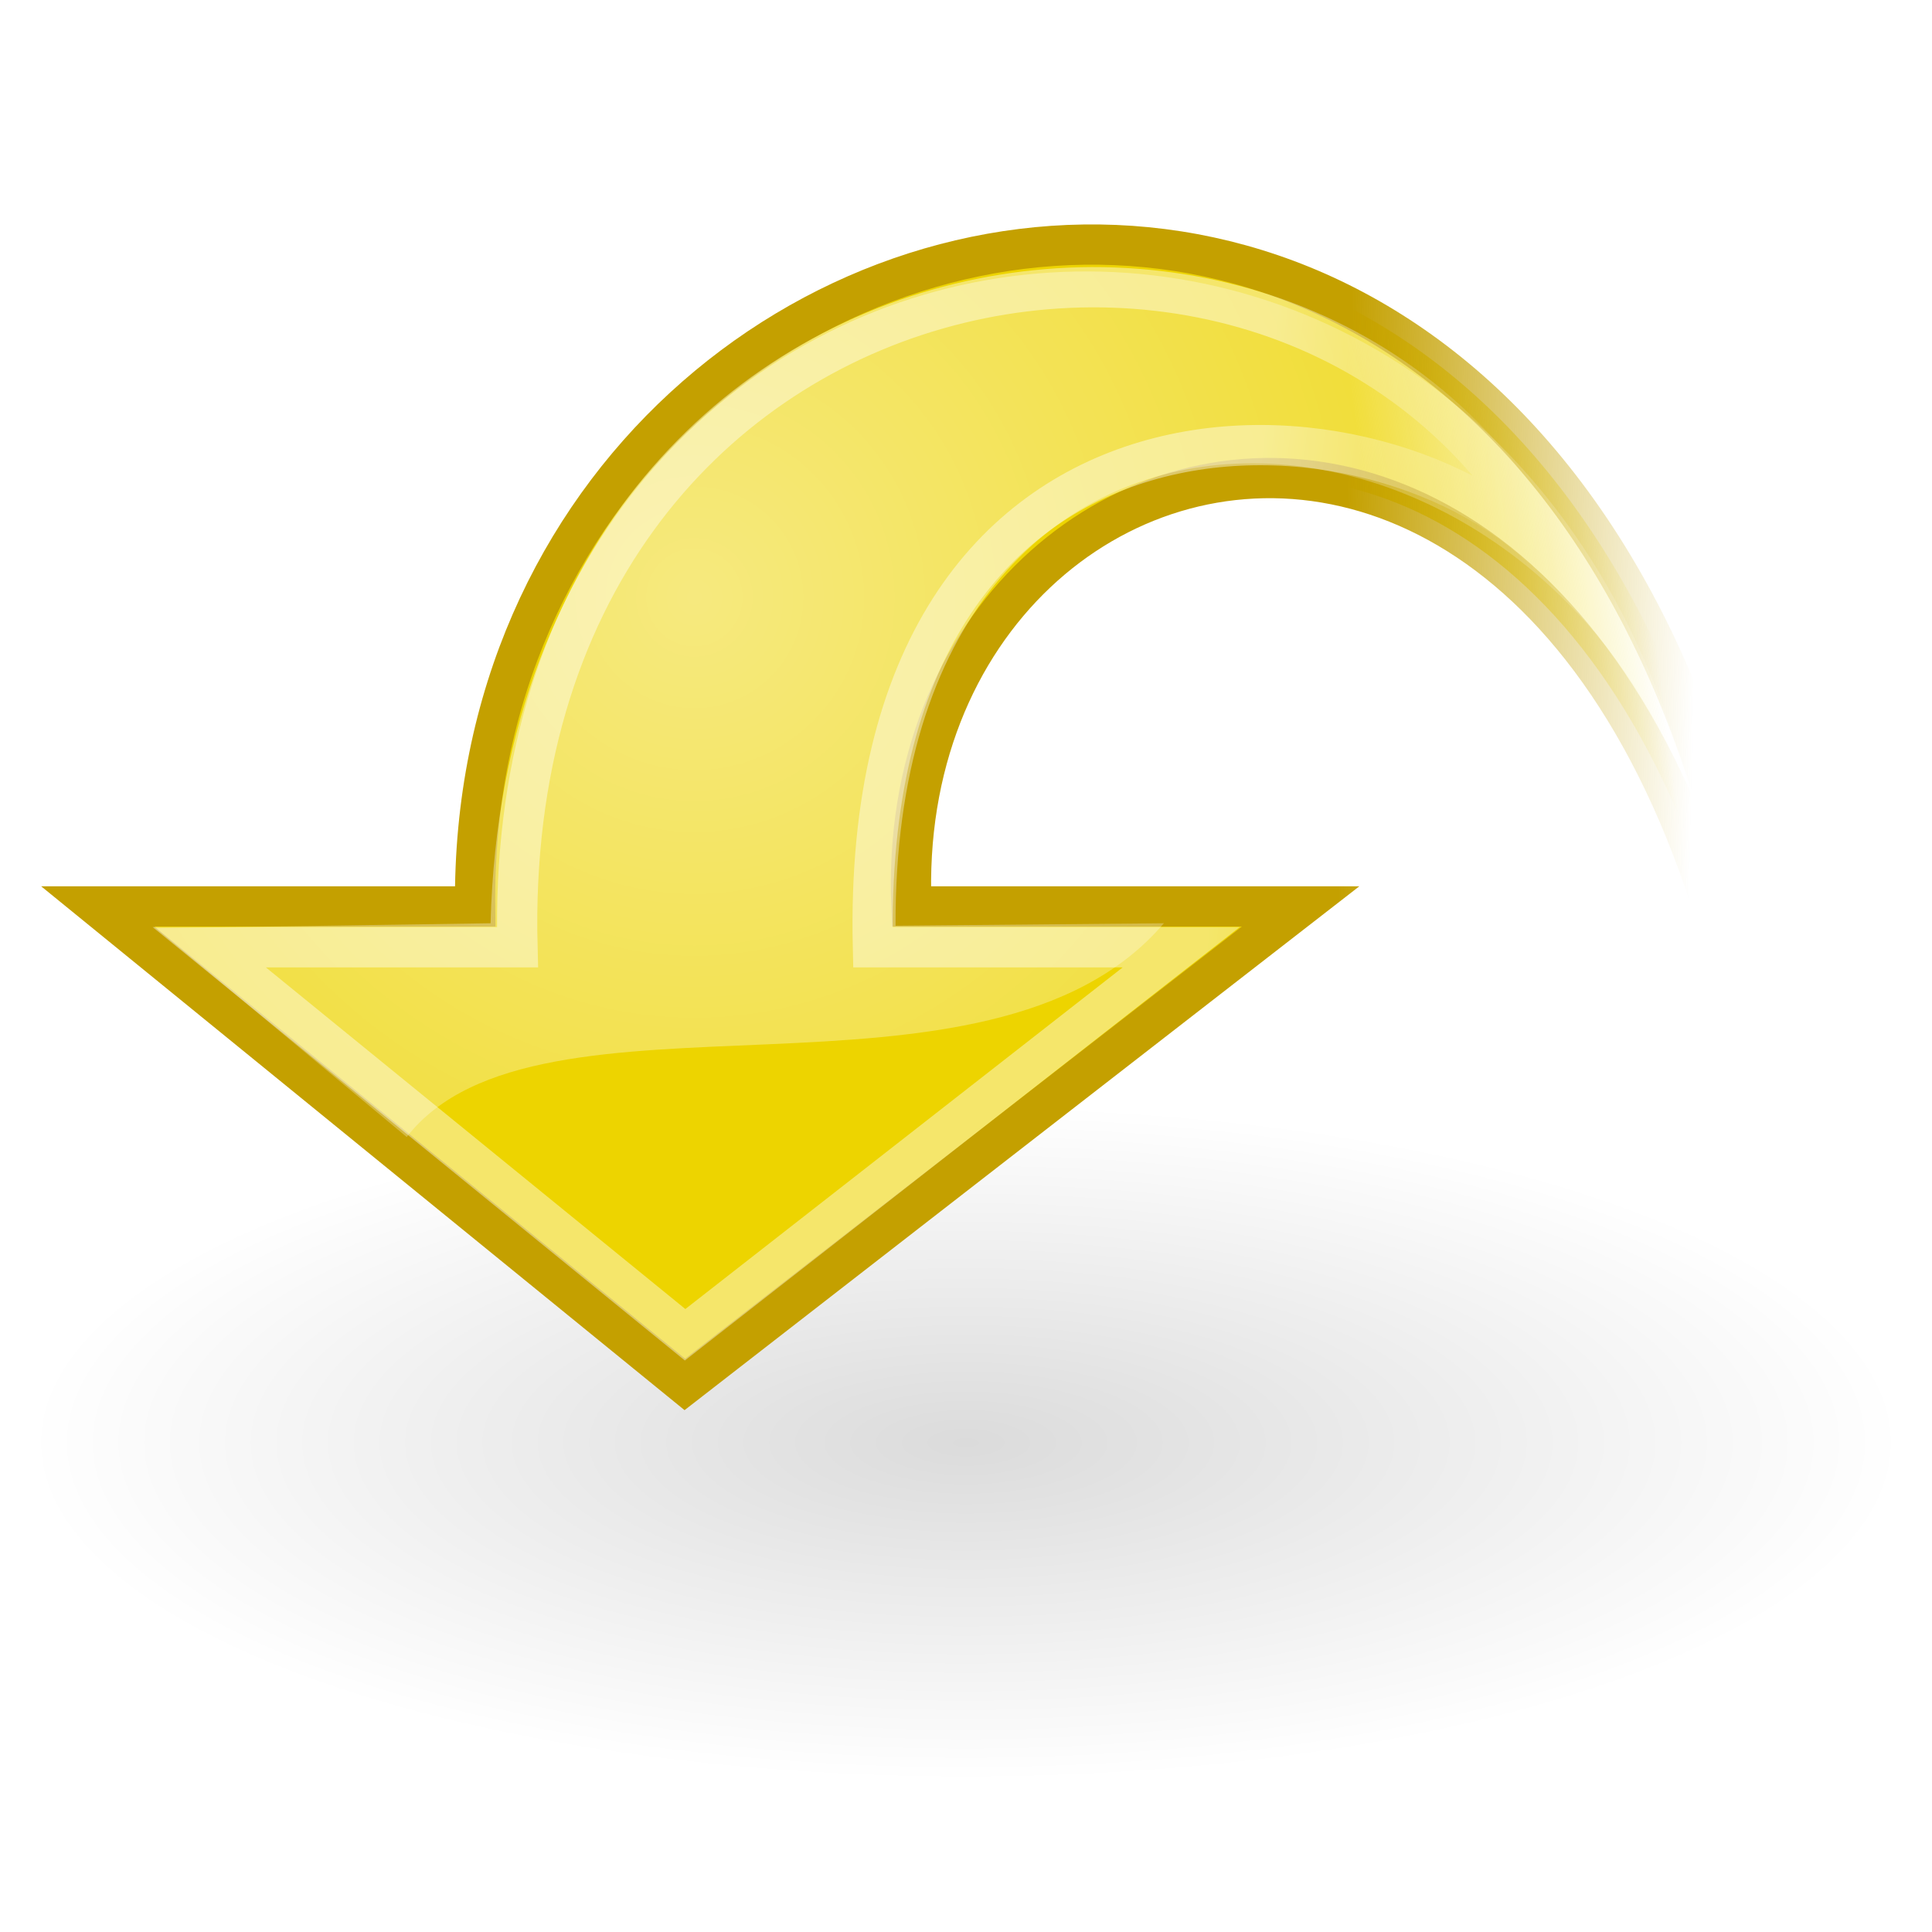
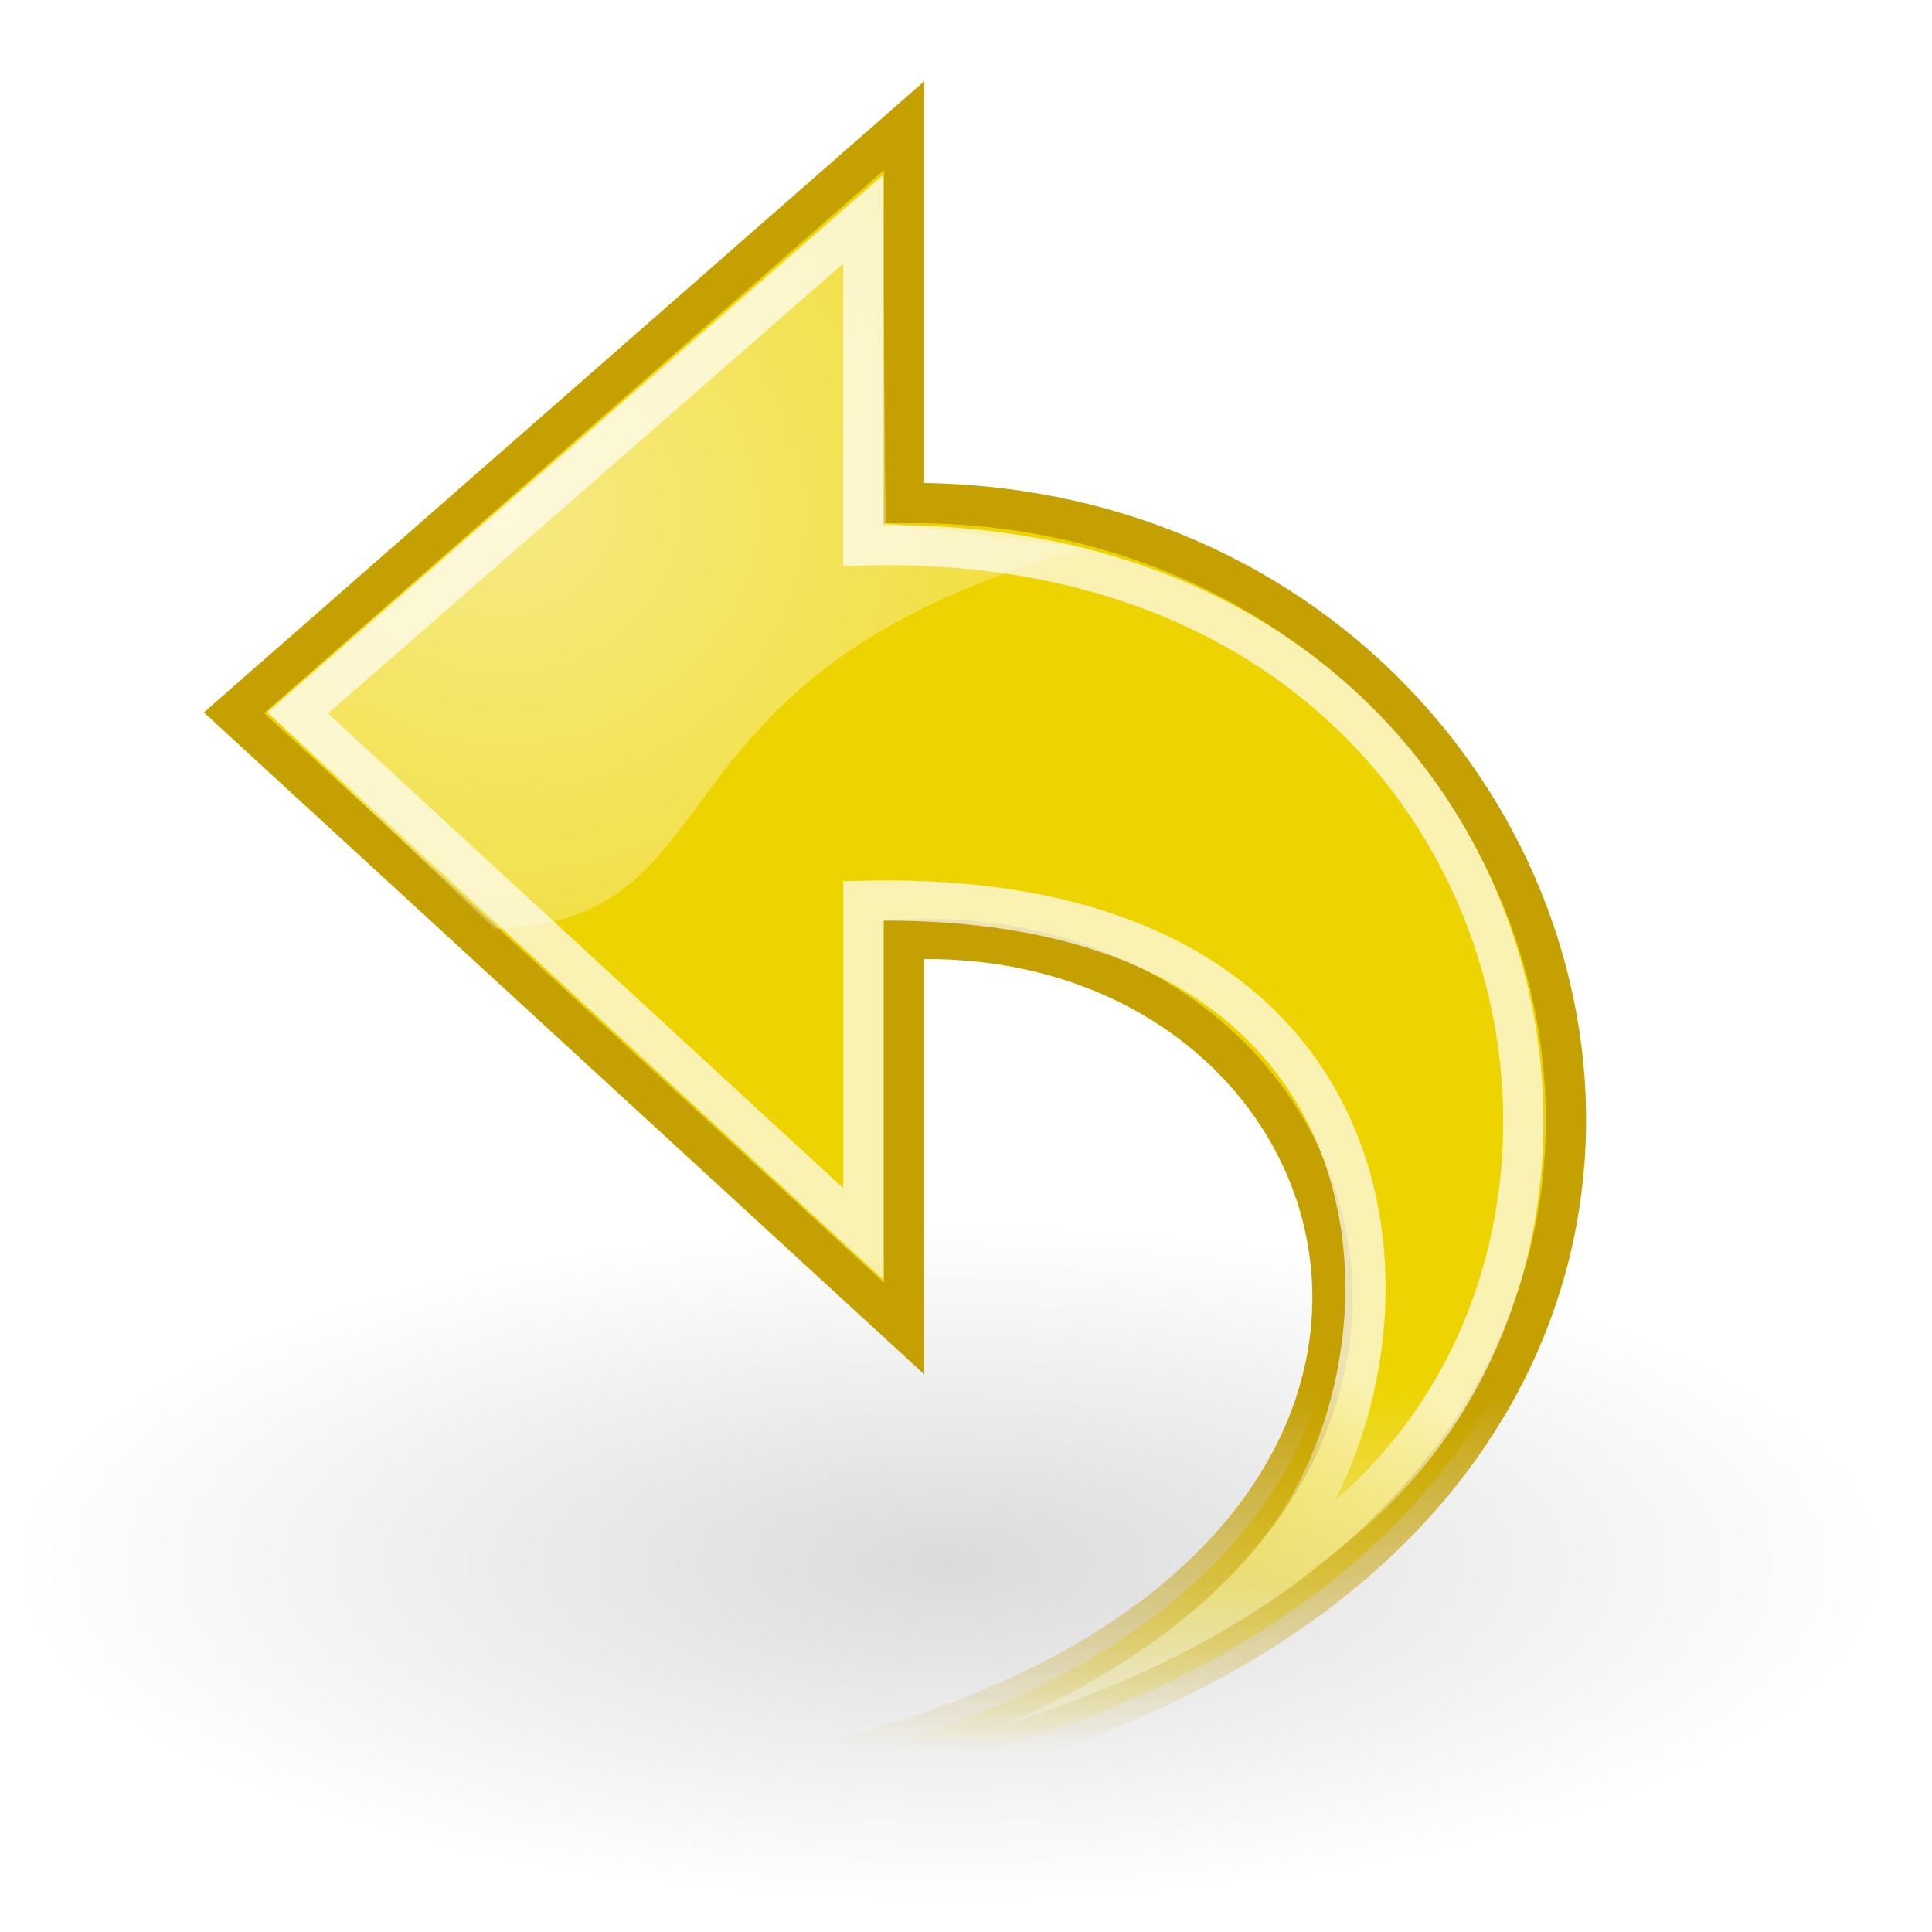
<svg xmlns="http://www.w3.org/2000/svg" xmlns:xlink="http://www.w3.org/1999/xlink" width="48px" height="48px" id="svg11300">
  <defs id="defs3">
-     <linearGradient id="linearGradient5163">
-       <stop style="stop-color:#edd400;stop-opacity:1;" offset="0" id="stop5165" />
-       <stop style="stop-color:#edd400;stop-opacity:0;" offset="1" id="stop5167" />
+     <linearGradient id="linearGradient2326">
+       <stop style="stop-color:#ffffff;stop-opacity:1;" offset="0" id="stop2328" />
+       <stop style="stop-color:#ffffff;stop-opacity:0;" offset="1" id="stop2330" />
+     </linearGradient>
+     <linearGradient id="linearGradient2316">
+       <stop style="stop-color:#c4a000;stop-opacity:1;" offset="0" id="stop2318" />
+       <stop style="stop-color:#c4a000;stop-opacity:0;" offset="1" id="stop2320" />
+     </linearGradient>
+     <linearGradient id="linearGradient2308">
+       <stop style="stop-color:#edd400;stop-opacity:1;" offset="0" id="stop2310" />
+       <stop style="stop-color:#edd400;stop-opacity:0;" offset="1" id="stop2312" />
    </linearGradient>
    <linearGradient id="linearGradient4991">
      <stop style="stop-color:#ffffff;stop-opacity:1;" offset="0" id="stop4993" />
      <stop style="stop-color:#ffffff;stop-opacity:0;" offset="1" id="stop4995" />
    </linearGradient>
    <linearGradient id="linearGradient8662">
      <stop style="stop-color:#000000;stop-opacity:1;" offset="0" id="stop8664" />
      <stop style="stop-color:#000000;stop-opacity:0;" offset="1" id="stop8666" />
    </linearGradient>
-     <radialGradient xlink:href="#linearGradient8662" id="radialGradient8668" cx="24.837" cy="36.421" fx="24.837" fy="36.421" r="15.645" gradientTransform="matrix(1,0,0,0.536723,-4.682754e-14,16.87306)" gradientUnits="userSpaceOnUse" />
-     <linearGradient id="linearGradient2645">
-       <stop style="stop-color:#c4a000;stop-opacity:1;" offset="0" id="stop2647" />
-       <stop style="stop-color:#c4a000;stop-opacity:0;" offset="1" id="stop2649" />
-     </linearGradient>
-     <linearGradient xlink:href="#linearGradient2645" id="linearGradient2651" x1="163.259" y1="176.156" x2="171.974" y2="176.341" gradientUnits="userSpaceOnUse" gradientTransform="translate(-129.9999,-154.0001)" />
+     <radialGradient xlink:href="#linearGradient8662" id="radialGradient8668" cx="24.837" cy="36.421" fx="24.837" fy="36.421" r="15.645" gradientTransform="matrix(1,0,0,0.536723,-6.227265e-14,16.87306)" gradientUnits="userSpaceOnUse" />
    <linearGradient id="linearGradient2187">
      <stop id="stop2189" offset="0" style="stop-color:#ffffff;stop-opacity:1;" />
      <stop id="stop2191" offset="1" style="stop-color:#ffffff;stop-opacity:0;" />
    </linearGradient>
-     <linearGradient xlink:href="#linearGradient2187" id="linearGradient1764" gradientUnits="userSpaceOnUse" gradientTransform="matrix(-1.171926,0,0,1.171926,53.4075,-1.19168)" x1="18.972" y1="11.874" x2="12.624" y2="12.584" />
+     <linearGradient xlink:href="#linearGradient2187" id="linearGradient1764" gradientUnits="userSpaceOnUse" gradientTransform="matrix(-1.813471e-16,-1.171926,-1.171926,1.813471e-16,46.1744,54.10111)" x1="17.061" y1="11.395" x2="12.624" y2="12.584" />
    <linearGradient id="linearGradient11520">
      <stop id="stop11522" offset="0" style="stop-color:#ffffff;stop-opacity:1;" />
      <stop id="stop11524" offset="1" style="stop-color:#dcdcdc;stop-opacity:1;" />
    </linearGradient>
    <linearGradient id="linearGradient11508">
      <stop id="stop11510" offset="0" style="stop-color:#000000;stop-opacity:1;" />
      <stop id="stop11512" offset="1" style="stop-color:#000000;stop-opacity:0;" />
    </linearGradient>
    <linearGradient id="linearGradient11494">
      <stop id="stop11496" offset="0" style="stop-color:#ef2929;stop-opacity:1;" />
      <stop id="stop11498" offset="1" style="stop-color:#ef2929;stop-opacity:0;" />
    </linearGradient>
    <linearGradient id="linearGradient11415">
      <stop id="stop11417" offset="0" style="stop-color:#204a87;stop-opacity:0;" />
      <stop style="stop-color:#204a87;stop-opacity:1;" offset="0.5" id="stop11423" />
      <stop id="stop11419" offset="1" style="stop-color:#204a87;stop-opacity:0;" />
    </linearGradient>
    <linearGradient id="linearGradient11399">
      <stop id="stop11401" offset="0" style="stop-color:#000000;stop-opacity:1;" />
      <stop id="stop11403" offset="1" style="stop-color:#000000;stop-opacity:0;" />
    </linearGradient>
    <linearGradient gradientTransform="translate(-60.28571,-0.285714)" y2="34.462" x2="43.616" y1="3.774" x1="15.828" gradientUnits="userSpaceOnUse" id="linearGradient11425" xlink:href="#linearGradient11415" />
    <linearGradient gradientTransform="translate(-60.57143,0)" y2="39.034" x2="35.68" y1="9.346" x1="9.696" gradientUnits="userSpaceOnUse" id="linearGradient11427" xlink:href="#linearGradient11415" />
    <linearGradient y2="33.462" x2="26.759" y1="19.774" x1="13.267" gradientTransform="translate(-60.85714,0.428571)" gradientUnits="userSpaceOnUse" id="linearGradient11439" xlink:href="#linearGradient11415" />
    <radialGradient r="8.5" fy="39.143" fx="12.071" cy="39.143" cx="12.071" gradientTransform="matrix(1,0,0,0.487395,0,20.06483)" gradientUnits="userSpaceOnUse" id="radialGradient11441" xlink:href="#linearGradient11399" />
    <radialGradient gradientTransform="matrix(1.243453,2.106784e-16,-2.106784e-16,1.243453,-6.713754,-3.742847)" gradientUnits="userSpaceOnUse" r="3.834" fy="15.048" fx="27.577" cy="15.048" cx="27.577" id="radialGradient11500" xlink:href="#linearGradient11494" />
    <radialGradient r="3.834" fy="16.049" fx="27.577" cy="16.049" cx="27.577" gradientTransform="matrix(1.243453,2.106784e-16,-2.106784e-16,1.243453,-6.713754,-3.742847)" gradientUnits="userSpaceOnUse" id="radialGradient11504" xlink:href="#linearGradient11494" />
    <radialGradient gradientUnits="userSpaceOnUse" gradientTransform="matrix(1,0,0,0.338462,2.166583e-14,29.48178)" r="6.566" fy="44.565" fx="30.204" cy="44.565" cx="30.204" id="radialGradient11514" xlink:href="#linearGradient11508" />
    <radialGradient gradientTransform="matrix(1.995058,-1.651527e-32,0,1.995058,-24.32488,-35.70087)" gradientUnits="userSpaceOnUse" r="20.531" fy="35.878" fx="24.446" cy="35.878" cx="24.446" id="radialGradient11526" xlink:href="#linearGradient11520" />
    <radialGradient r="6.566" fy="44.565" fx="30.204" cy="44.565" cx="30.204" gradientTransform="matrix(1,0,0,0.338462,3.185827e-15,29.48178)" gradientUnits="userSpaceOnUse" id="radialGradient11532" xlink:href="#linearGradient11508" />
    <radialGradient xlink:href="#linearGradient11508" id="radialGradient1348" gradientUnits="userSpaceOnUse" gradientTransform="matrix(1,0,0,0.338462,-1.353344e-14,29.48178)" cx="30.204" cy="44.565" fx="30.204" fy="44.565" r="6.566" />
    <radialGradient xlink:href="#linearGradient11520" id="radialGradient1350" gradientUnits="userSpaceOnUse" gradientTransform="matrix(1.995058,-1.651527e-32,0,1.995058,-24.32488,-35.70087)" cx="24.446" cy="35.878" fx="24.446" fy="35.878" r="20.531" />
    <radialGradient xlink:href="#linearGradient11494" id="radialGradient1352" gradientUnits="userSpaceOnUse" gradientTransform="matrix(1.243453,2.106784e-16,-2.106784e-16,1.243453,-6.713754,-3.742847)" cx="27.577" cy="16.049" fx="27.577" fy="16.049" r="3.834" />
    <radialGradient xlink:href="#linearGradient11494" id="radialGradient1354" gradientUnits="userSpaceOnUse" gradientTransform="matrix(1.243453,2.106784e-16,-2.106784e-16,1.243453,-6.713754,-3.742847)" cx="27.577" cy="15.048" fx="27.577" fy="15.048" r="3.834" />
    <radialGradient xlink:href="#linearGradient11508" id="radialGradient1356" gradientUnits="userSpaceOnUse" gradientTransform="matrix(1,0,0,0.338462,2.220359e-14,29.48178)" cx="30.204" cy="44.565" fx="30.204" fy="44.565" r="6.566" />
    <radialGradient xlink:href="#linearGradient11520" id="radialGradient1366" gradientUnits="userSpaceOnUse" gradientTransform="matrix(2.049266,-1.696401e-32,0,2.049266,-25.65002,-37.31089)" cx="24.446" cy="35.878" fx="24.446" fy="35.878" r="20.531" />
-     <radialGradient xlink:href="#linearGradient4991" id="radialGradient4997" cx="16.564" cy="11.132" fx="16.564" fy="11.132" r="19.062" gradientTransform="matrix(1.685197,-1.290127e-2,1.311475e-2,1.713082,-10.80932,-4.015981)" gradientUnits="userSpaceOnUse" />
-     <linearGradient xlink:href="#linearGradient5163" id="linearGradient5169" x1="35.339" y1="23.213" x2="41.974" y2="22.34" gradientUnits="userSpaceOnUse" />
+     <radialGradient xlink:href="#linearGradient4991" id="radialGradient4997" cx="16.564" cy="11.132" fx="16.564" fy="11.132" r="19.062" gradientTransform="matrix(1.290127e-2,1.685197,-1.713082,1.311475e-2,48.9987,-10.11571)" gradientUnits="userSpaceOnUse" />
+     <linearGradient xlink:href="#linearGradient2308" id="linearGradient2314" x1="26.5" y1="34.25" x2="26.25" y2="43.572" gradientUnits="userSpaceOnUse" />
+     <linearGradient xlink:href="#linearGradient2316" id="linearGradient2322" x1="26.5" y1="34.25" x2="26.25" y2="43.572" gradientUnits="userSpaceOnUse" />
+     <radialGradient xlink:href="#linearGradient2326" id="radialGradient2332" cx="15.094" cy="13.283" fx="15.094" fy="13.283" r="10.165" gradientTransform="matrix(2.496031,-1.151905e-16,1.061756e-16,2.300689,-25.12402,-17.82636)" gradientUnits="userSpaceOnUse" />
  </defs>
  <g id="layer1">
-     <path transform="matrix(-1.489736,0,0,-1.001252,61.0008,72.3074)" d="M 40.482 36.421 A 15.645 8.397 0 1 1  9.192,36.421 A 15.645 8.397 0 1 1  40.482 36.421 z" id="path8660" style="opacity:0.141;color:#000000;fill:url(#radialGradient8668);fill-opacity:1;fill-rule:evenodd;stroke:none;stroke-width:1;stroke-linecap:butt;stroke-linejoin:miter;marker:none;marker-start:none;marker-mid:none;marker-end:none;stroke-miterlimit:10;stroke-dasharray:none;stroke-dashoffset:0;stroke-opacity:1;visibility:visible;display:inline;overflow:visible" />
-     <path style="opacity:1;color:#000000;fill:url(#linearGradient5169);fill-opacity:1.0;fill-rule:nonzero;stroke:url(#linearGradient2651);stroke-width:1;stroke-linecap:butt;stroke-linejoin:miter;marker:none;marker-start:none;marker-mid:none;marker-end:none;stroke-miterlimit:4;stroke-dasharray:none;stroke-dashoffset:0;stroke-opacity:1;visibility:visible;display:block;overflow:visible" d="M 44.341,35.4 C 45.662,-4.626 11.6,1.7 11.804,22.52 L 2.429,22.52 L 17.015,34.396 L 32.313,22.52 C 32.313,22.52 22.644,22.52 22.644,22.52 C 22.058,8.457 44.077,4.343 44.341,35.4 z " id="path1432" />
-     <path id="path2177" d="M 38.622,13.95 C 32.542,2.227 12.394,5.763 12.856,23.534 L 5.199,23.534 C 5.199,23.534 17.021,33.162 17.021,33.162 L 29.346,23.534 C 29.346,23.534 21.687,23.534 21.687,23.534 C 21.339,8.694 34.445,9.374 38.622,13.95 z " style="opacity:0.418;color:#000000;fill:none;fill-opacity:1;fill-rule:nonzero;stroke:url(#linearGradient1764);stroke-width:1;stroke-linecap:butt;stroke-linejoin:miter;marker:none;marker-start:none;marker-mid:none;marker-end:none;stroke-miterlimit:10;stroke-dasharray:none;stroke-dashoffset:0;stroke-opacity:1;visibility:visible;display:block;overflow:visible" />
-     <path style="opacity:0.494;color:#000000;fill:url(#radialGradient4997);fill-opacity:1.0;fill-rule:nonzero;stroke:none;stroke-width:1;stroke-linecap:butt;stroke-linejoin:miter;marker:none;marker-start:none;marker-mid:none;marker-end:none;stroke-miterlimit:10;stroke-dasharray:none;stroke-dashoffset:0;stroke-opacity:1;visibility:visible;display:inline;overflow:visible" d="M 3.875,23.062 L 10.105,28.249 C 13.355,24.062 24.542,28.062 28.917,22.938 L 22.25,23 C 22.188,7.812 37.75,8.688 42,19.75 C 37.118,0.662 12.688,3.312 12.188,22.938 L 3.875,23.062 z " id="path4989" />
+     <path transform="matrix(-1.489736,0,0,-1.001252,60.60436,75.3126)" d="M 40.482 36.421 A 15.645 8.397 0 1 1  9.192,36.421 A 15.645 8.397 0 1 1  40.482 36.421 z" id="path8660" style="opacity:0.141;color:#000000;fill:url(#radialGradient8668);fill-opacity:1;fill-rule:evenodd;stroke:none;stroke-width:1;stroke-linecap:butt;stroke-linejoin:miter;marker:none;marker-start:none;marker-mid:none;marker-end:none;stroke-miterlimit:10;stroke-dasharray:none;stroke-dashoffset:0;stroke-opacity:1;visibility:visible;display:inline;overflow:visible" />
+     <path style="opacity:1;color:#000000;fill:url(#linearGradient2314);fill-opacity:1.0;fill-rule:nonzero;stroke:url(#linearGradient2322);stroke-width:1;stroke-linecap:butt;stroke-linejoin:miter;marker:none;marker-start:none;marker-mid:none;marker-end:none;stroke-miterlimit:4;stroke-dasharray:none;stroke-dashoffset:0;stroke-opacity:1;visibility:visible;display:block;overflow:visible" d="M 9.582,45.034 C 49.608,46.356 43.282,12.294 22.462,12.498 L 22.462,3.122 L 5.814,17.709 L 22.462,33.006 C 22.462,33.006 22.462,23.338 22.462,23.338 C 36.526,22.752 40.64,44.771 9.582,45.034 z " id="path1432" />
+     <path id="path2177" d="M 31.032,39.316 C 42.755,33.236 39.22,13.087 21.449,13.55 L 21.449,5.451 C 21.449,5.451 7.401,17.715 7.401,17.715 L 21.449,30.659 C 21.449,30.659 21.449,22.381 21.449,22.381 C 36.289,22.033 35.609,35.139 31.032,39.316 z " style="opacity:0.699;color:#000000;fill:none;fill-opacity:1;fill-rule:nonzero;stroke:url(#linearGradient1764);stroke-width:1;stroke-linecap:butt;stroke-linejoin:miter;marker:none;marker-start:none;marker-mid:none;marker-end:none;stroke-miterlimit:10;stroke-dasharray:none;stroke-dashoffset:0;stroke-opacity:1;visibility:visible;display:block;overflow:visible" />
+     <path style="opacity:0.511;color:#000000;fill:url(#radialGradient2332);fill-opacity:1.0;fill-rule:evenodd;stroke:none;stroke-width:1;stroke-linecap:butt;stroke-linejoin:miter;marker:none;marker-start:none;marker-mid:none;marker-end:none;stroke-miterlimit:4;stroke-dasharray:none;stroke-dashoffset:0;stroke-opacity:1;visibility:visible;display:inline;overflow:visible" d="M 6.629,17.683 L 12.286,23.074 C 18.562,22.898 15.733,16.711 26.958,13.617 L 22.009,12.998 L 21.92,4.336 L 6.629,17.683 z " id="path2324" />
  </g>
</svg>
